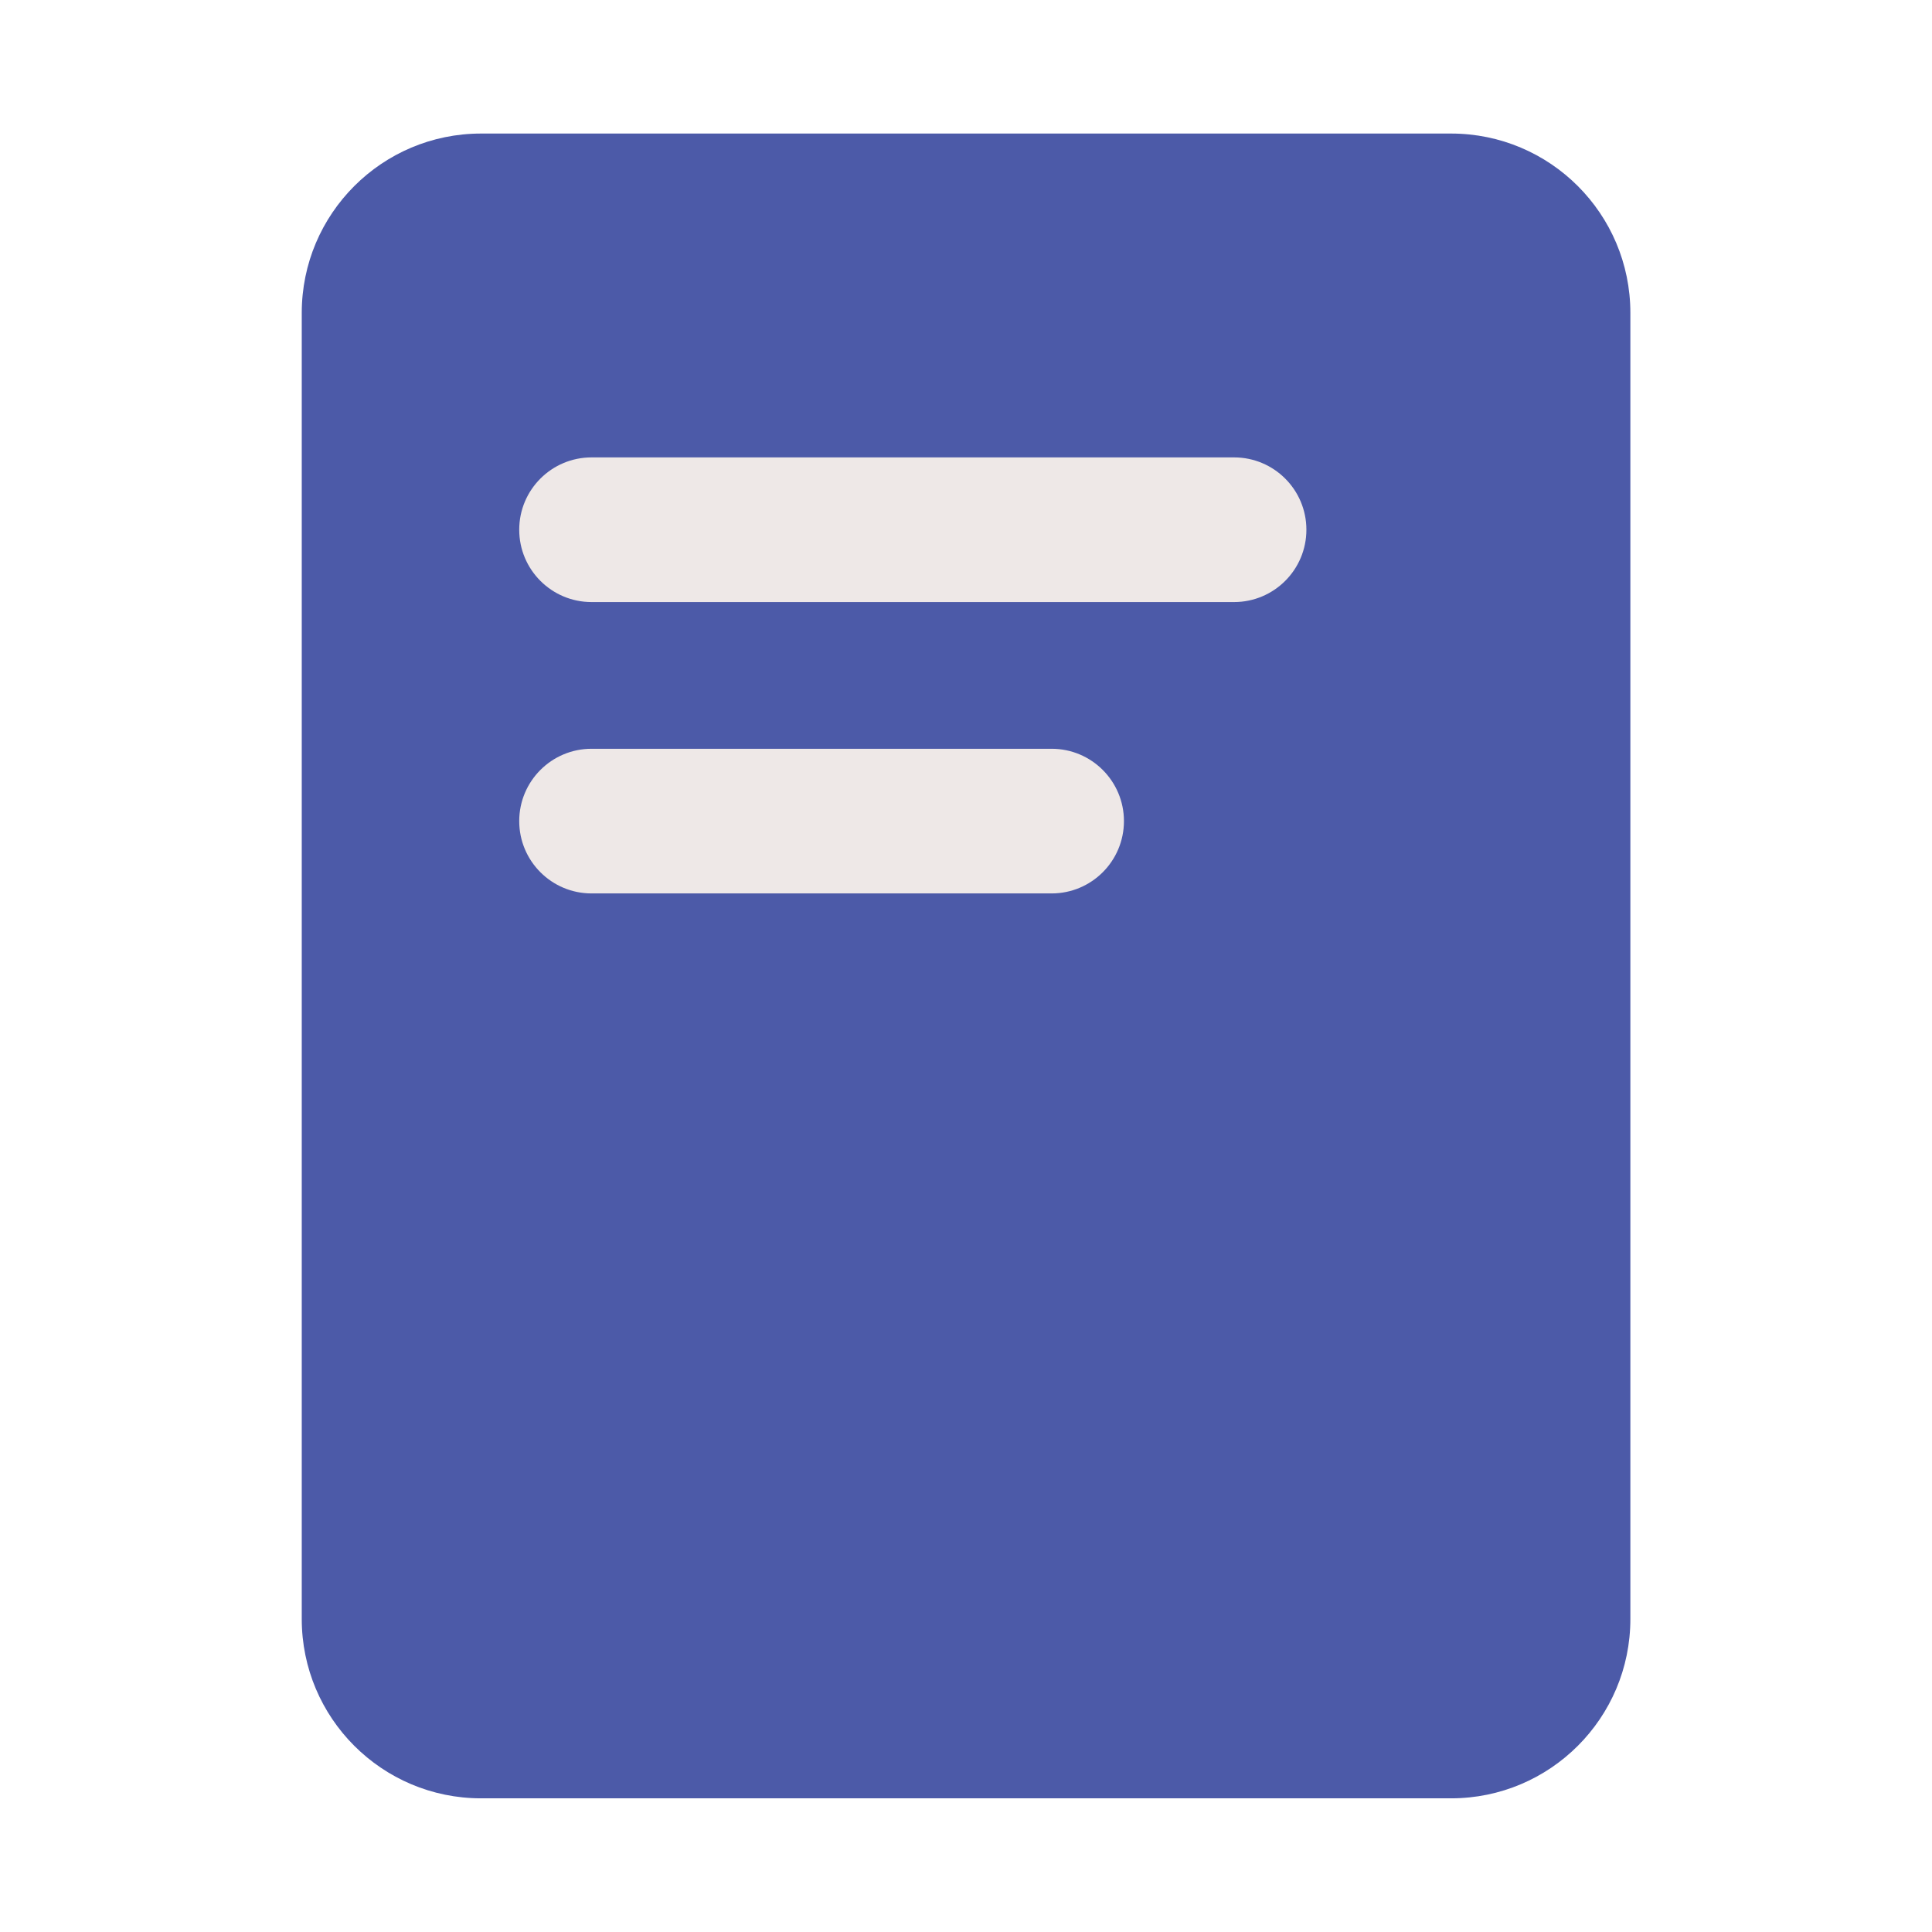
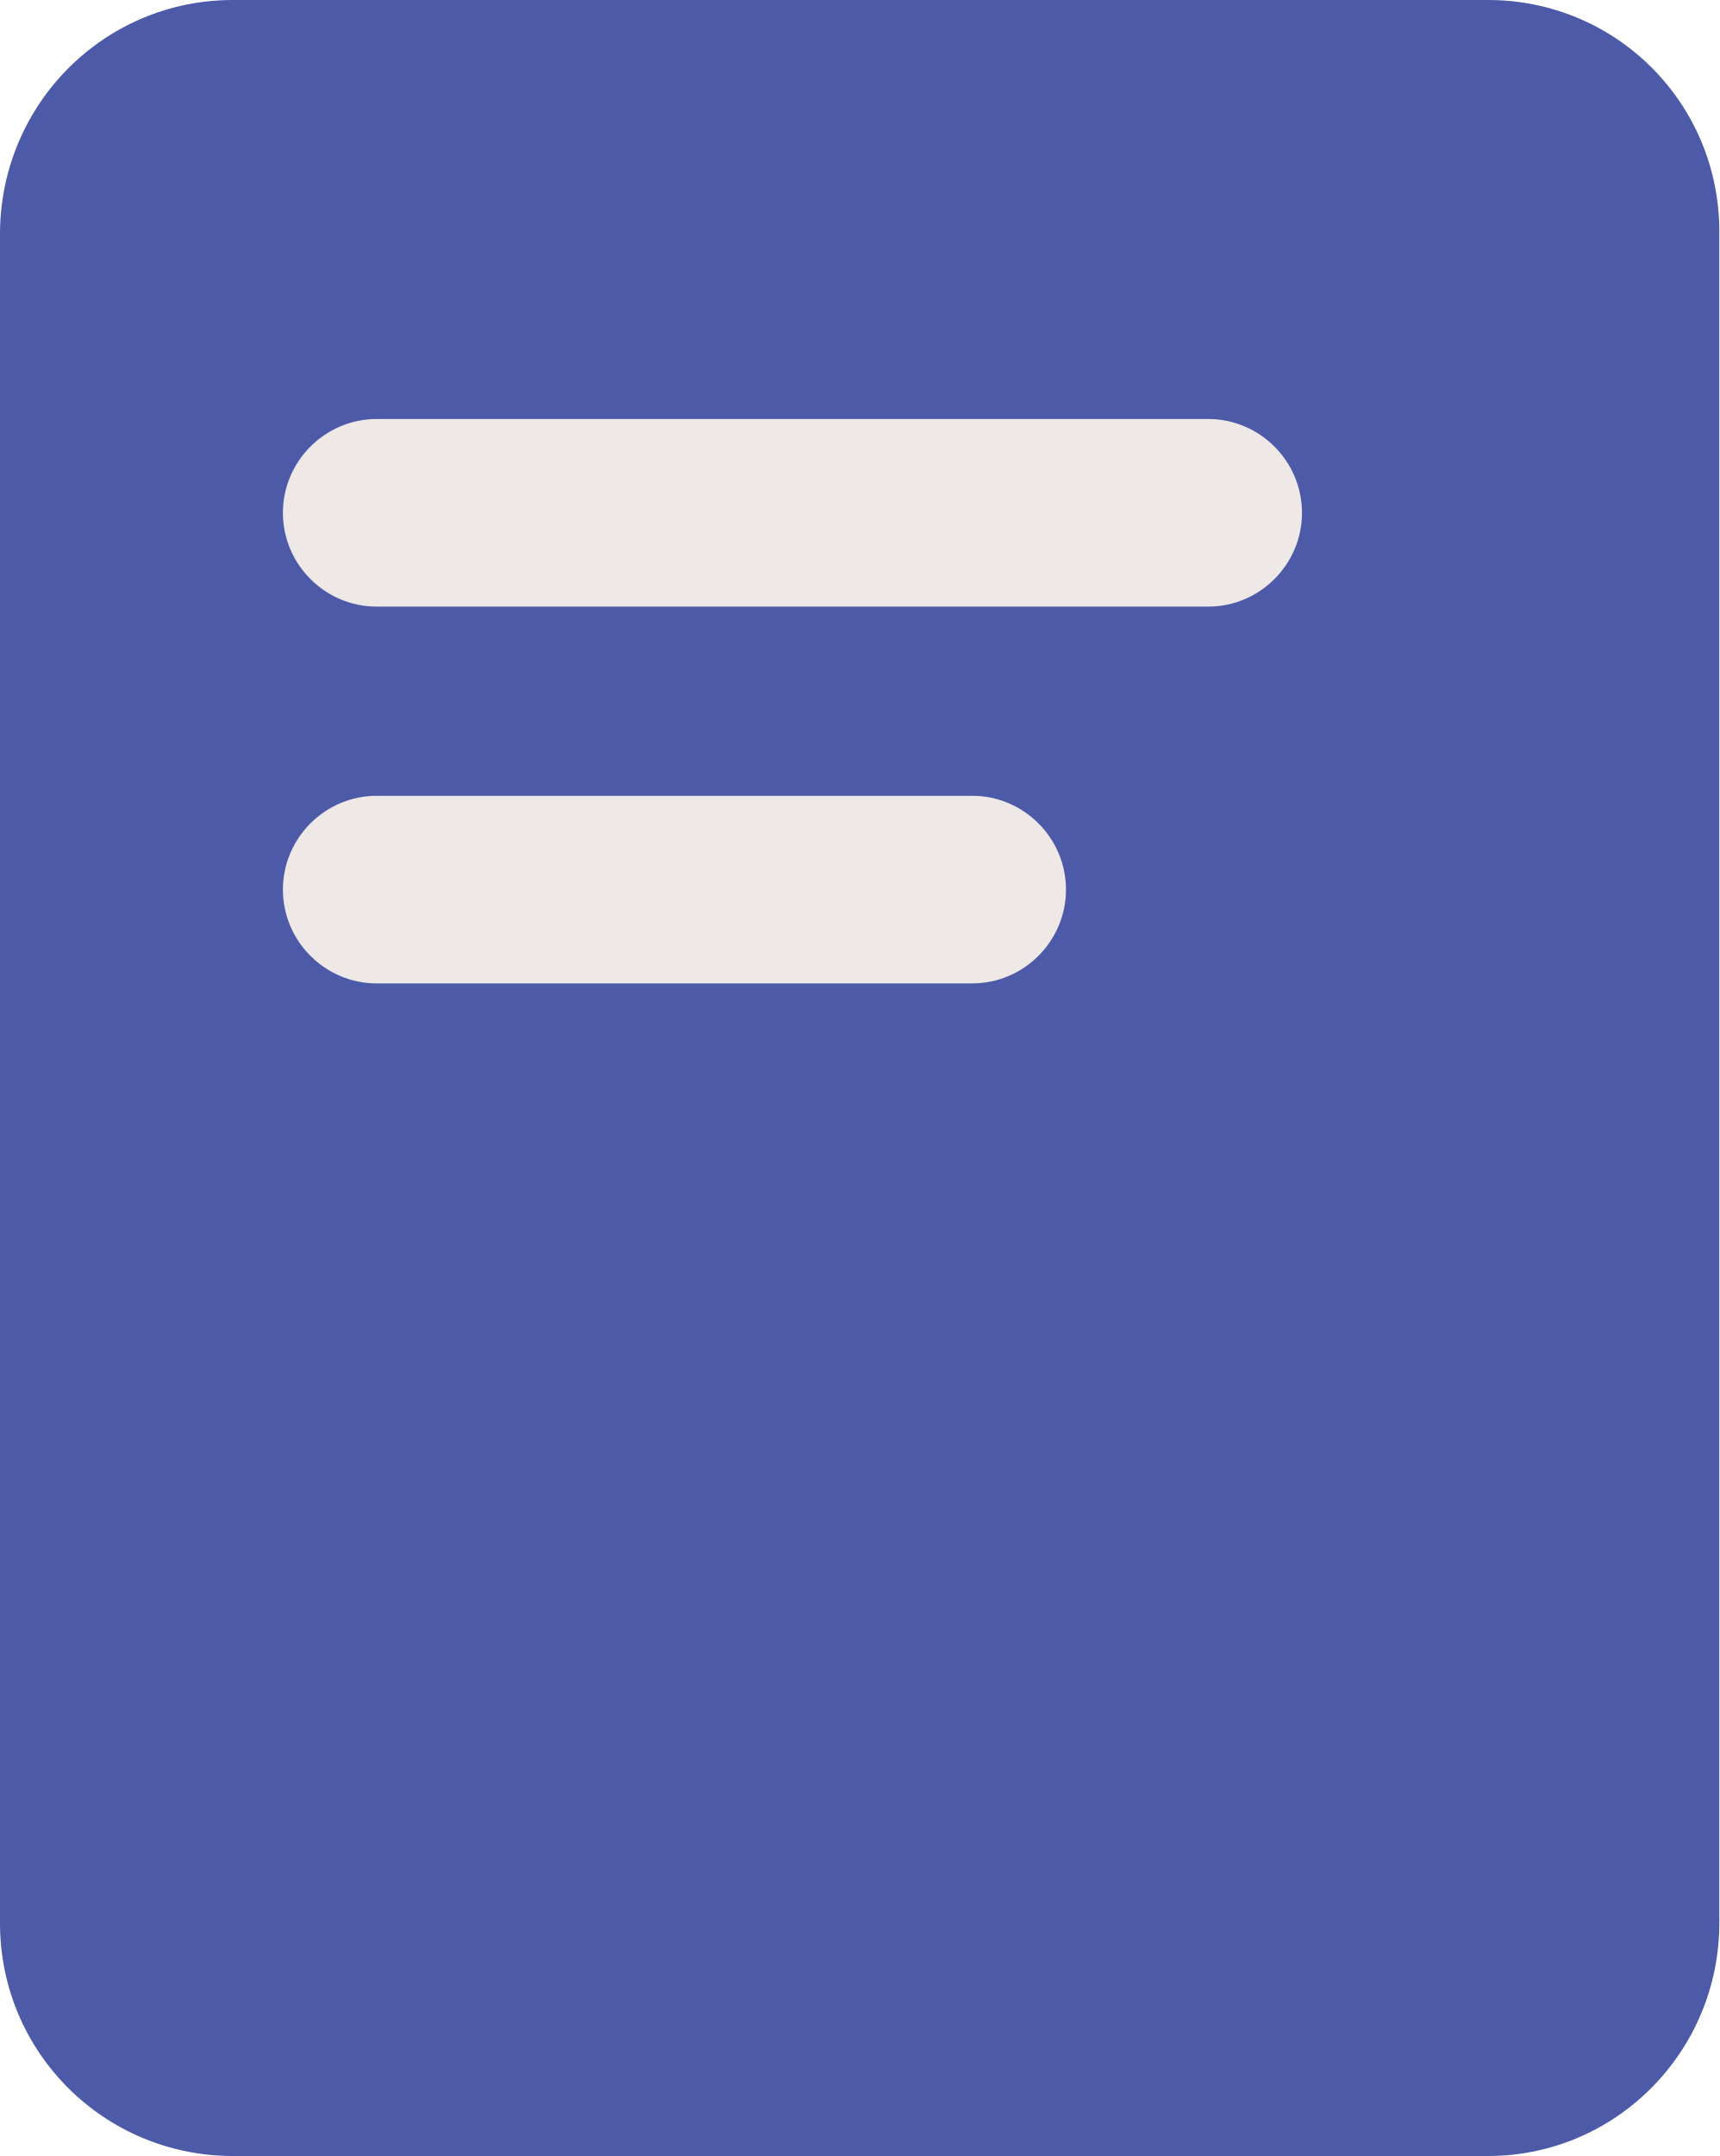
- <svg xmlns="http://www.w3.org/2000/svg" id="a" viewBox="0 0 160 160">
+ <svg xmlns="http://www.w3.org/2000/svg" id="a" viewBox="0 0 110 137.9">
  <defs>
-     <style>.f{fill:#eee8e7;}.g{fill:#4c5aa8;}</style>
+     <style>.b{fill:#eee8e7;}.c{fill:#4c5aa8;}</style>
  </defs>
-   <g id="b">
-     <g id="c">
-       <rect class="g" x="24.99" y="11.06" width="110.03" height="137.87" rx="14.85" ry="14.85" />
-     </g>
-     <g id="d">
-       <rect class="f" x="43" y="37.88" width="65.19" height="11.98" rx="5.99" ry="5.99" />
-     </g>
-     <g id="e">
-       <rect class="f" x="43" y="62.01" width="50.08" height="11.98" rx="5.99" ry="5.99" />
-     </g>
-   </g>
+   <path class="c" d="m14.9,0h80.3c8.2,0,14.8,6.6,14.8,14.8v108.2c0,8.2-6.6,14.9-14.8,14.9H14.9c-8.2,0-14.9-6.6-14.9-14.9V14.8C.1,6.6,6.7,0,14.9,0Z" />
+   <path class="b" d="m24.1,26.8h53.2c3.3,0,6,2.7,6,6h0c0,3.3-2.7,6-6,6H24.1c-3.3,0-6-2.7-6-6h0c0-3.3,2.7-6,6-6Z" />
+   <path class="b" d="m24.1,50.9h38.1c3.3,0,6,2.7,6,6h0c0,3.3-2.7,6-6,6H24.1c-3.3,0-6-2.7-6-6h0c0-3.3,2.7-6,6-6Z" />
</svg>
